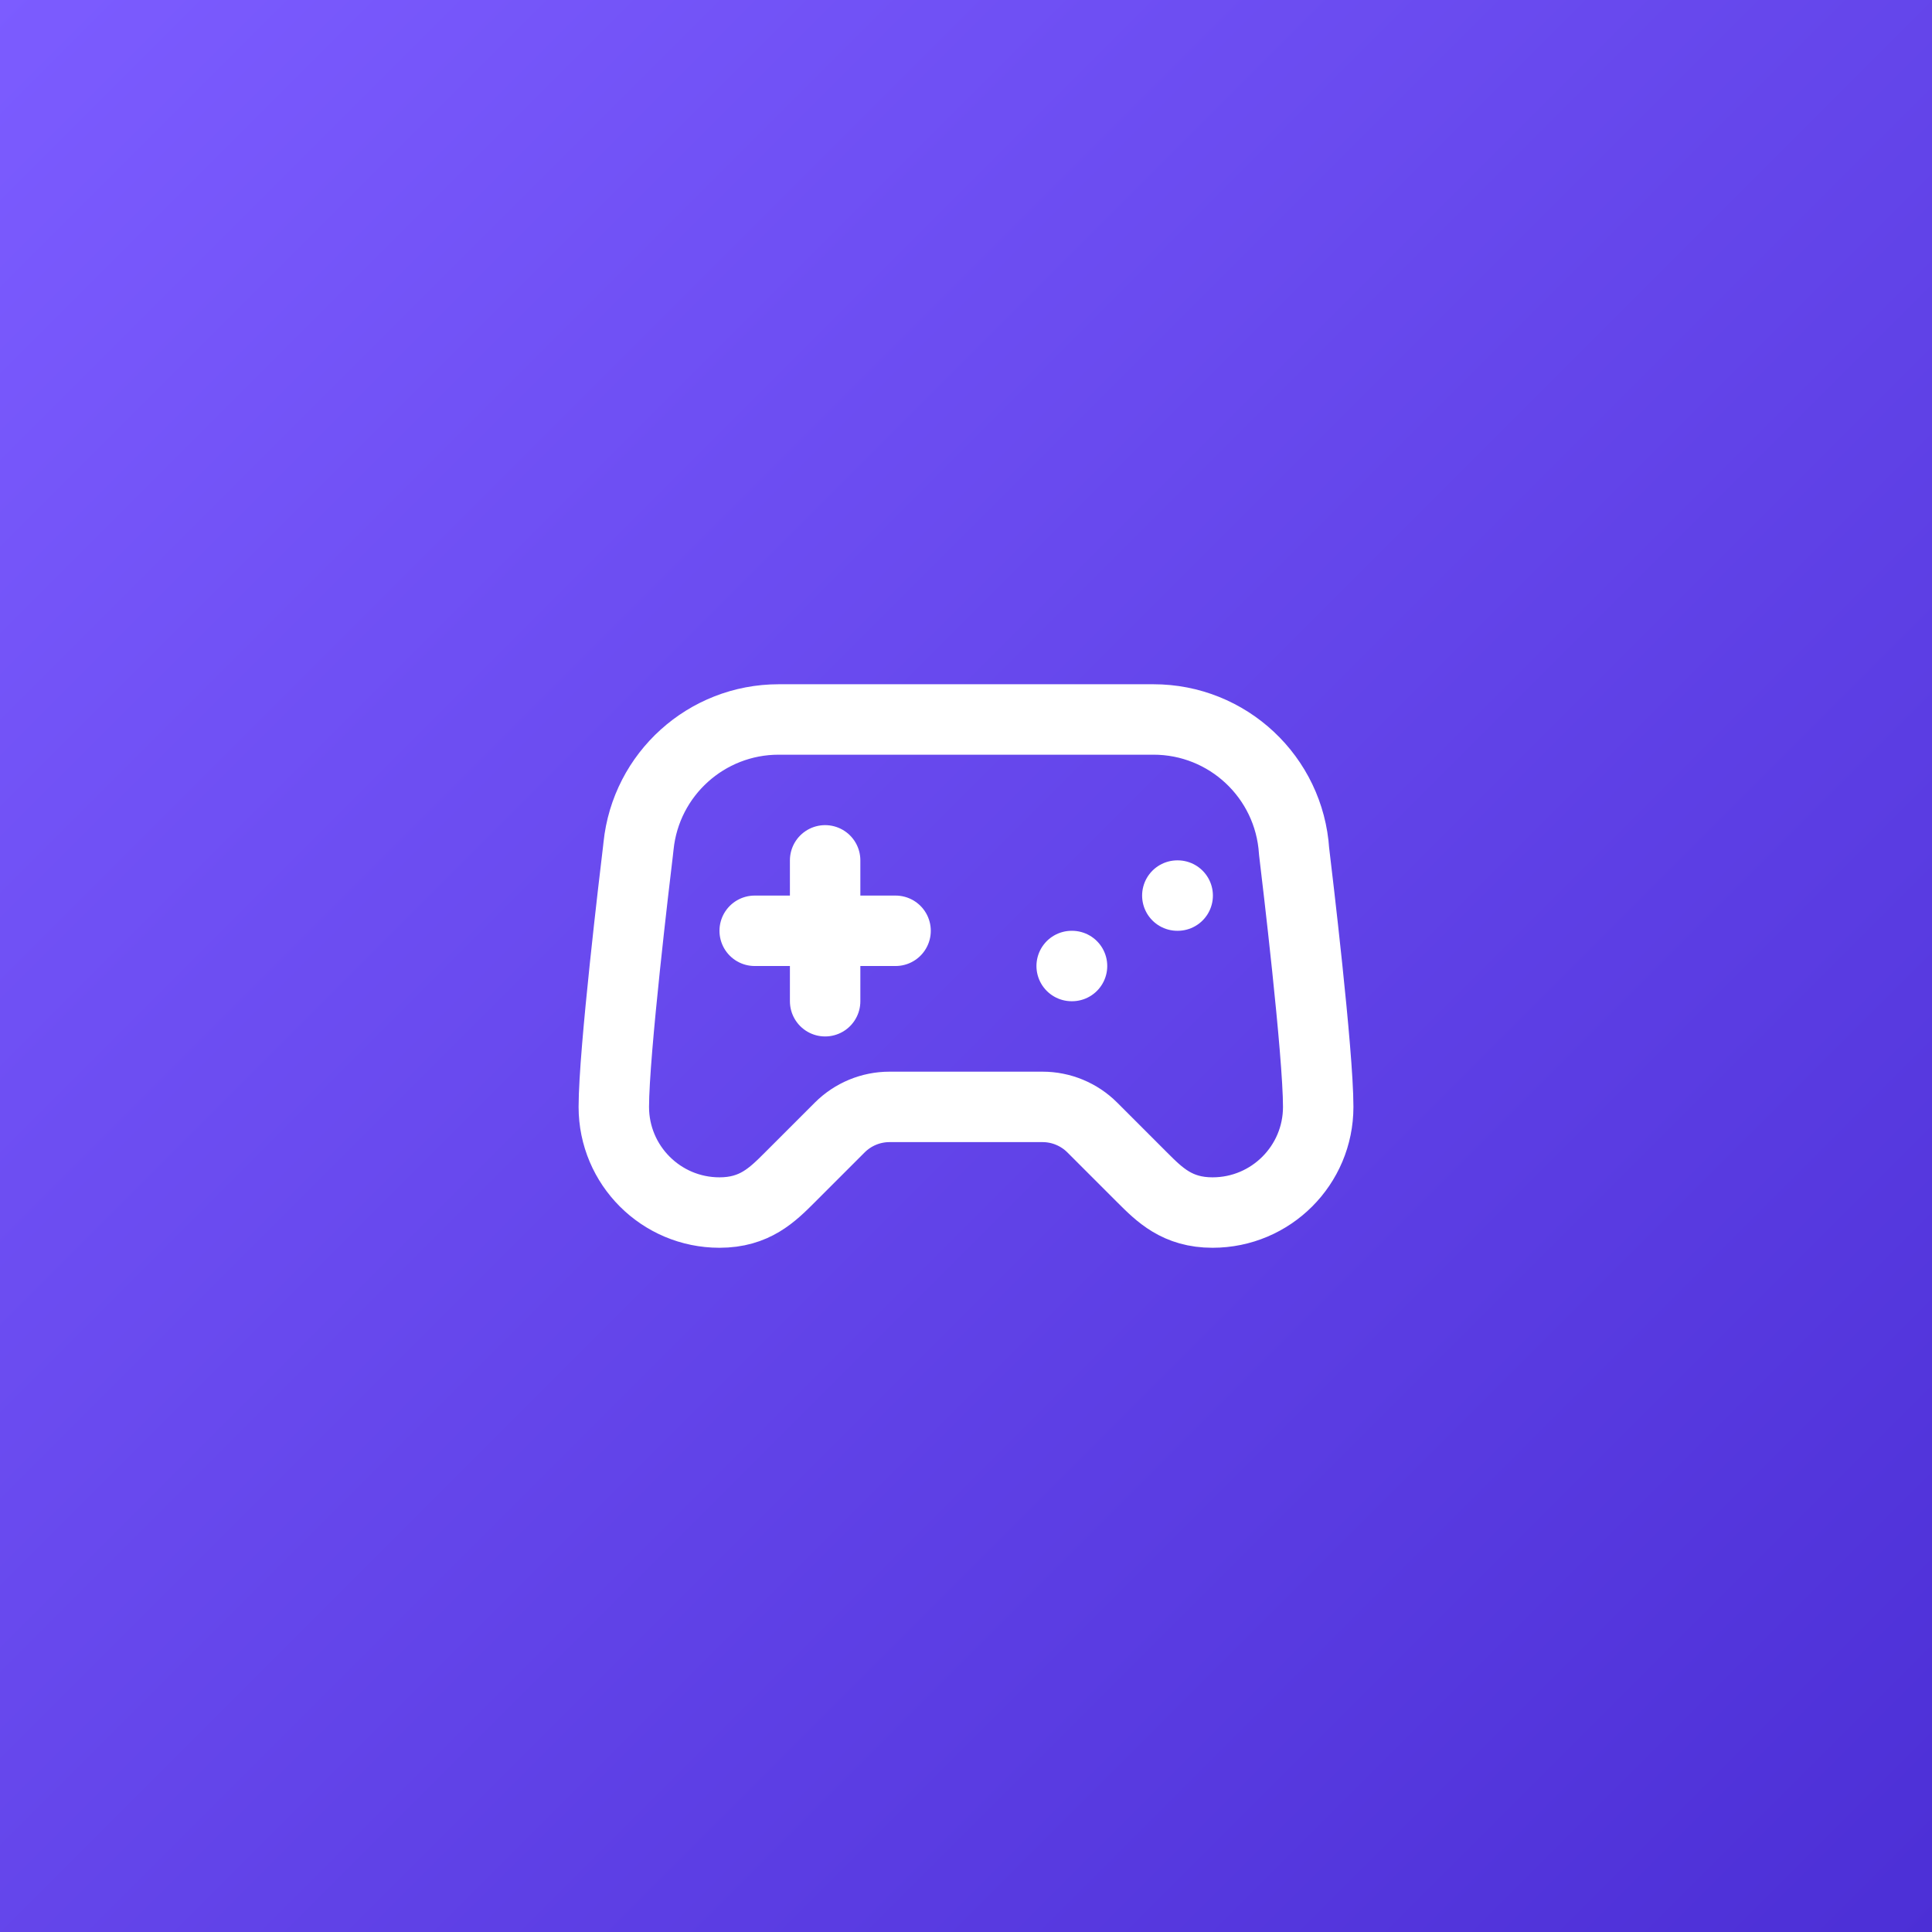
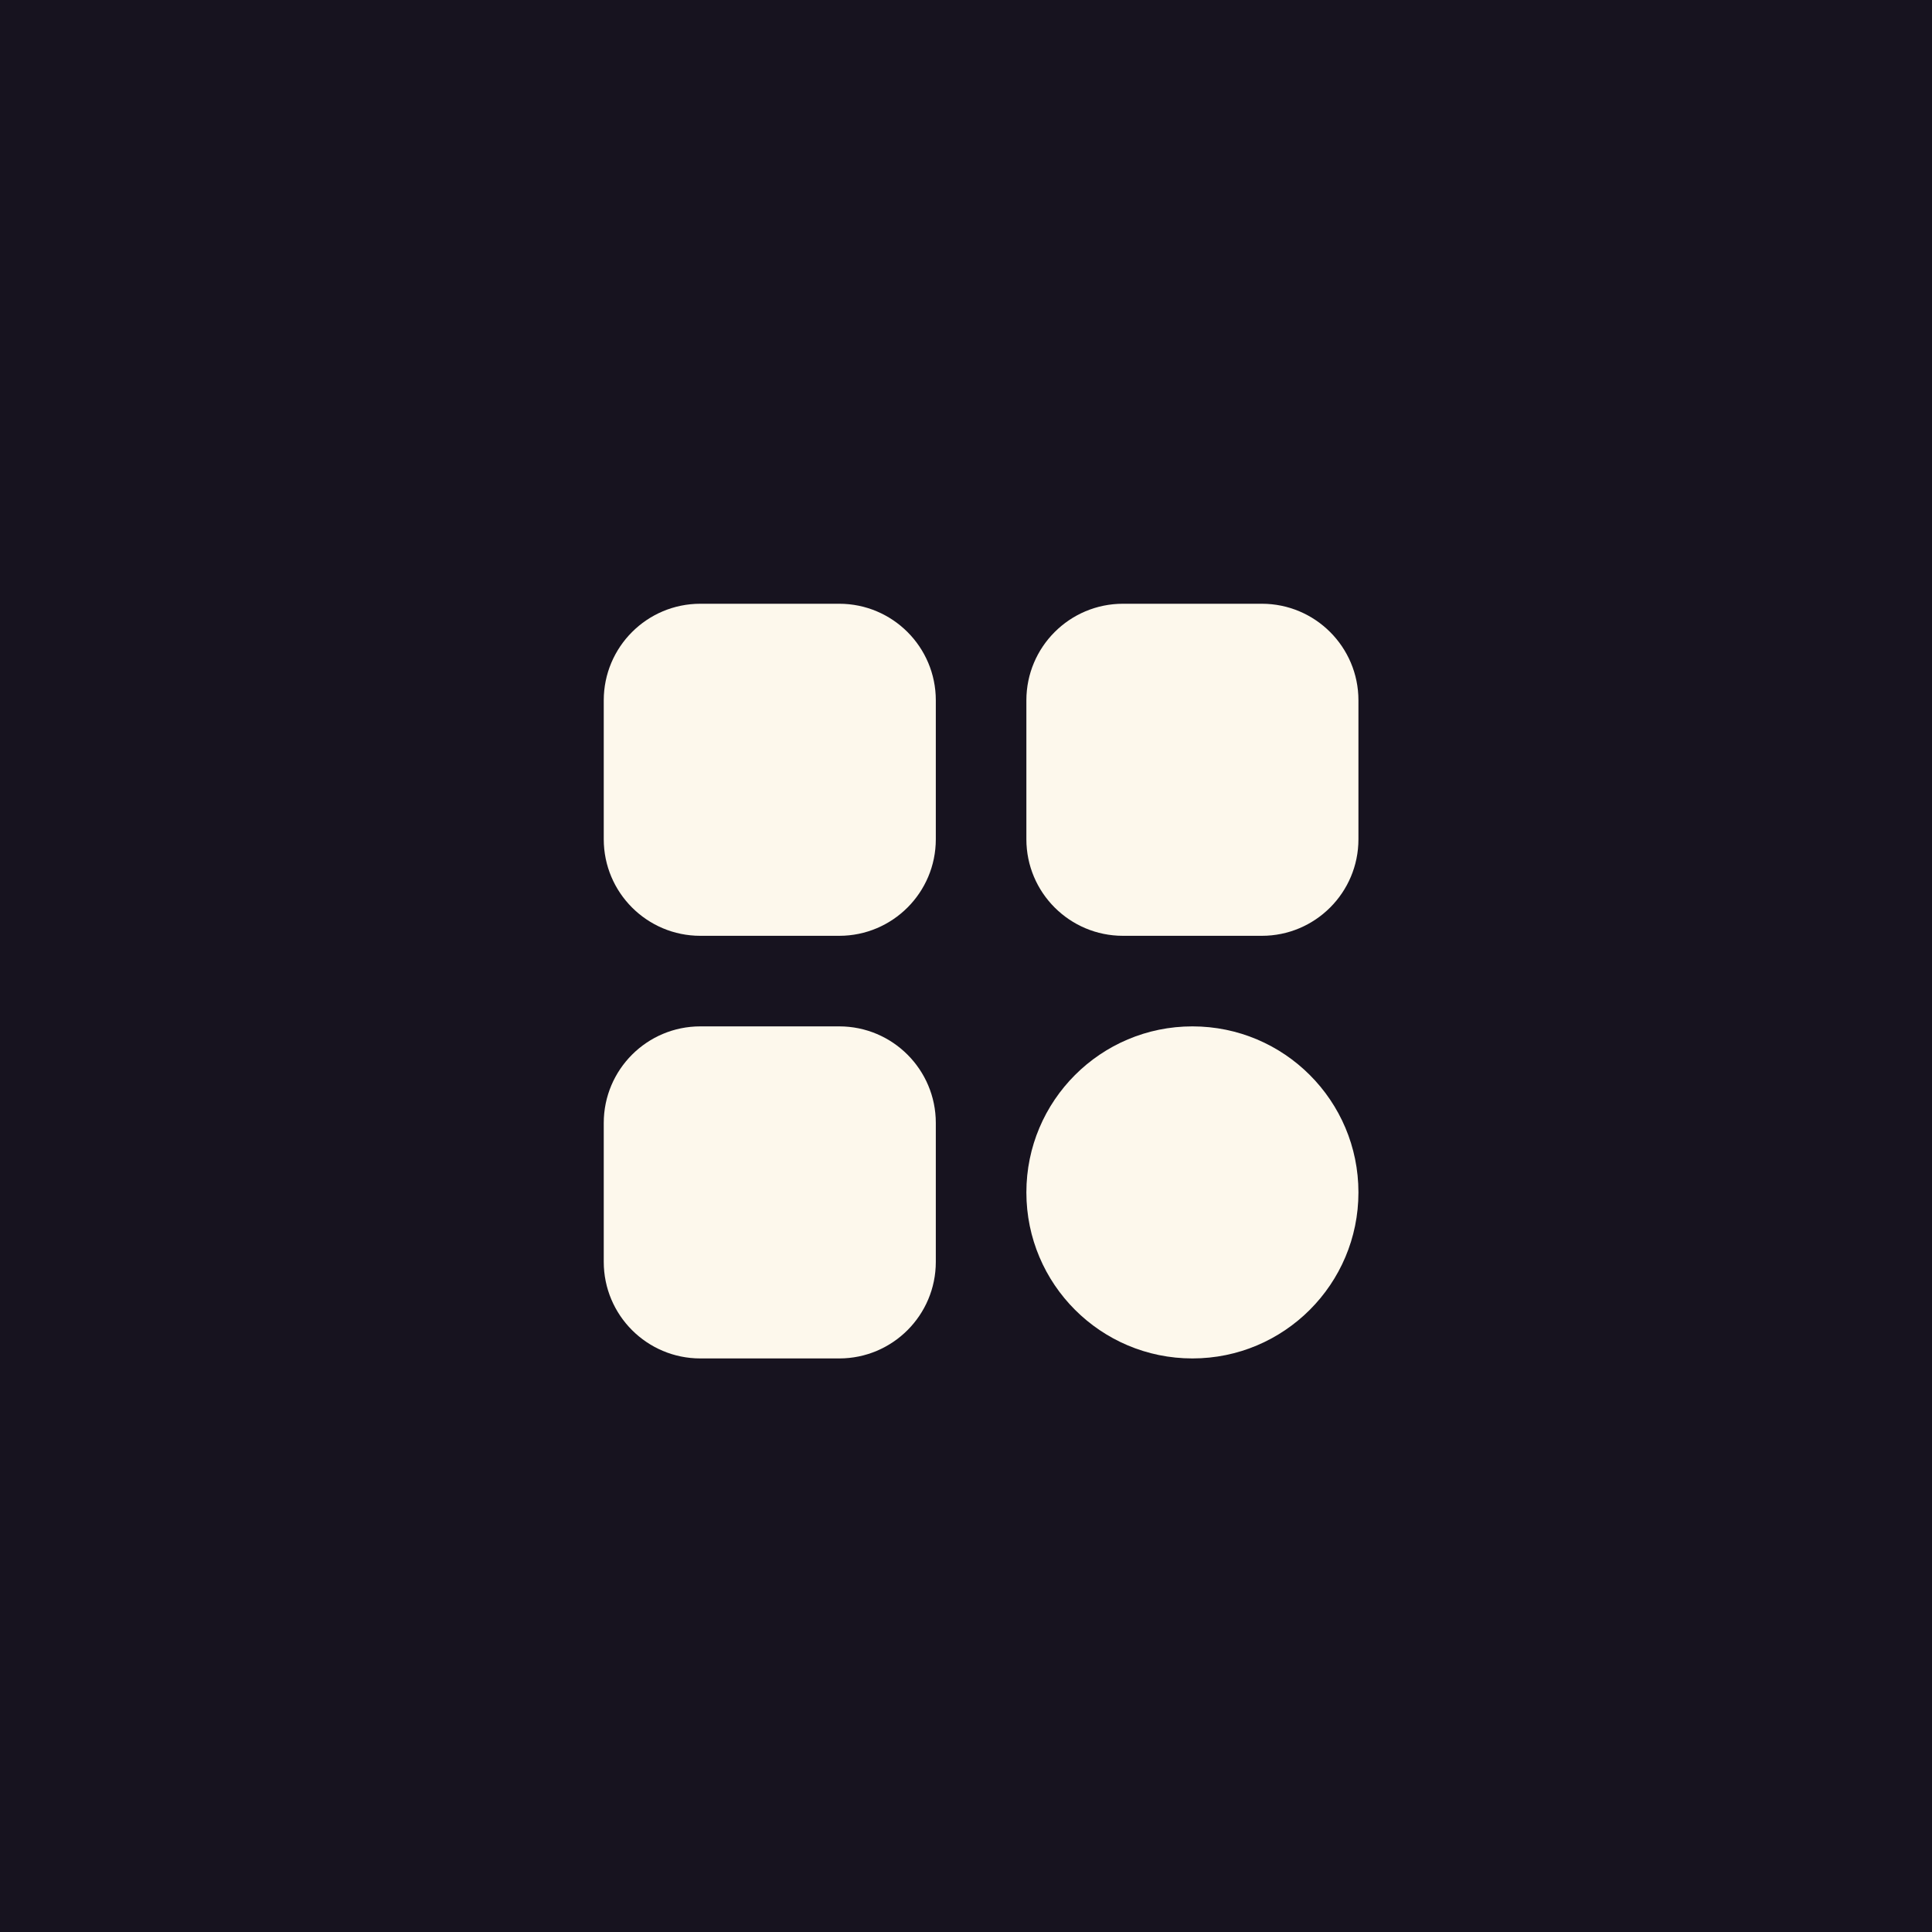
- <svg xmlns="http://www.w3.org/2000/svg" viewBox="0 0 64 64" width="64" height="64" role="img" aria-label="Les jeux de Léo Deroin">
-   <defs>
-     <linearGradient id="jeuxBgMask" x1="0" y1="0" x2="1" y2="1">
-       <stop offset="0" stop-color="#7c5cff" />
-       <stop offset="1" stop-color="#4c2fd6" />
-     </linearGradient>
-   </defs>
-   <rect width="64" height="64" fill="url(#jeuxBgMask)" />
-   <g transform="translate(18 18) scale(1.1667)" fill="none" stroke="#ffffff" stroke-width="2" stroke-linecap="round" stroke-linejoin="round">
-     <path d="M6 11h4" />
-     <path d="M8 9v4" />
-     <path d="M15 12h.01" />
-     <path d="M18 10h.01" />
-     <path d="M17.32 5H6.68a4 4 0 0 0-3.978 3.59c-.006.052-.01.101-.017.152C2.604 9.416 2 14.456 2 16a3 3 0 0 0 3 3c1 0 1.5-.5 2-1l1.414-1.414A2 2 0 0 1 9.828 16h4.344a2 2 0 0 1 1.414.586L17 18c.5.5 1 1 2 1a3 3 0 0 0 3-3c0-1.545-.604-6.584-.685-7.258a4 4 0 0 0-3.995-3.742z" />
-   </g>
+ <svg xmlns="http://www.w3.org/2000/svg" viewBox="0 0 64 64" width="64" height="64" role="img" aria-label="jeux.leoderoin.fr">
+   <rect width="64" height="64" fill="#17131f" />
+   <rect x="20" y="20" width="11" height="11" rx="3.2" fill="#fdf8ec" />
+   <rect x="34" y="20" width="11" height="11" rx="3.2" fill="#fdf8ec" />
+   <rect x="20" y="34" width="11" height="11" rx="3.2" fill="#fdf8ec" />
+   <circle cx="39.5" cy="39.5" r="5.5" fill="#fdf8ec" />
</svg>
